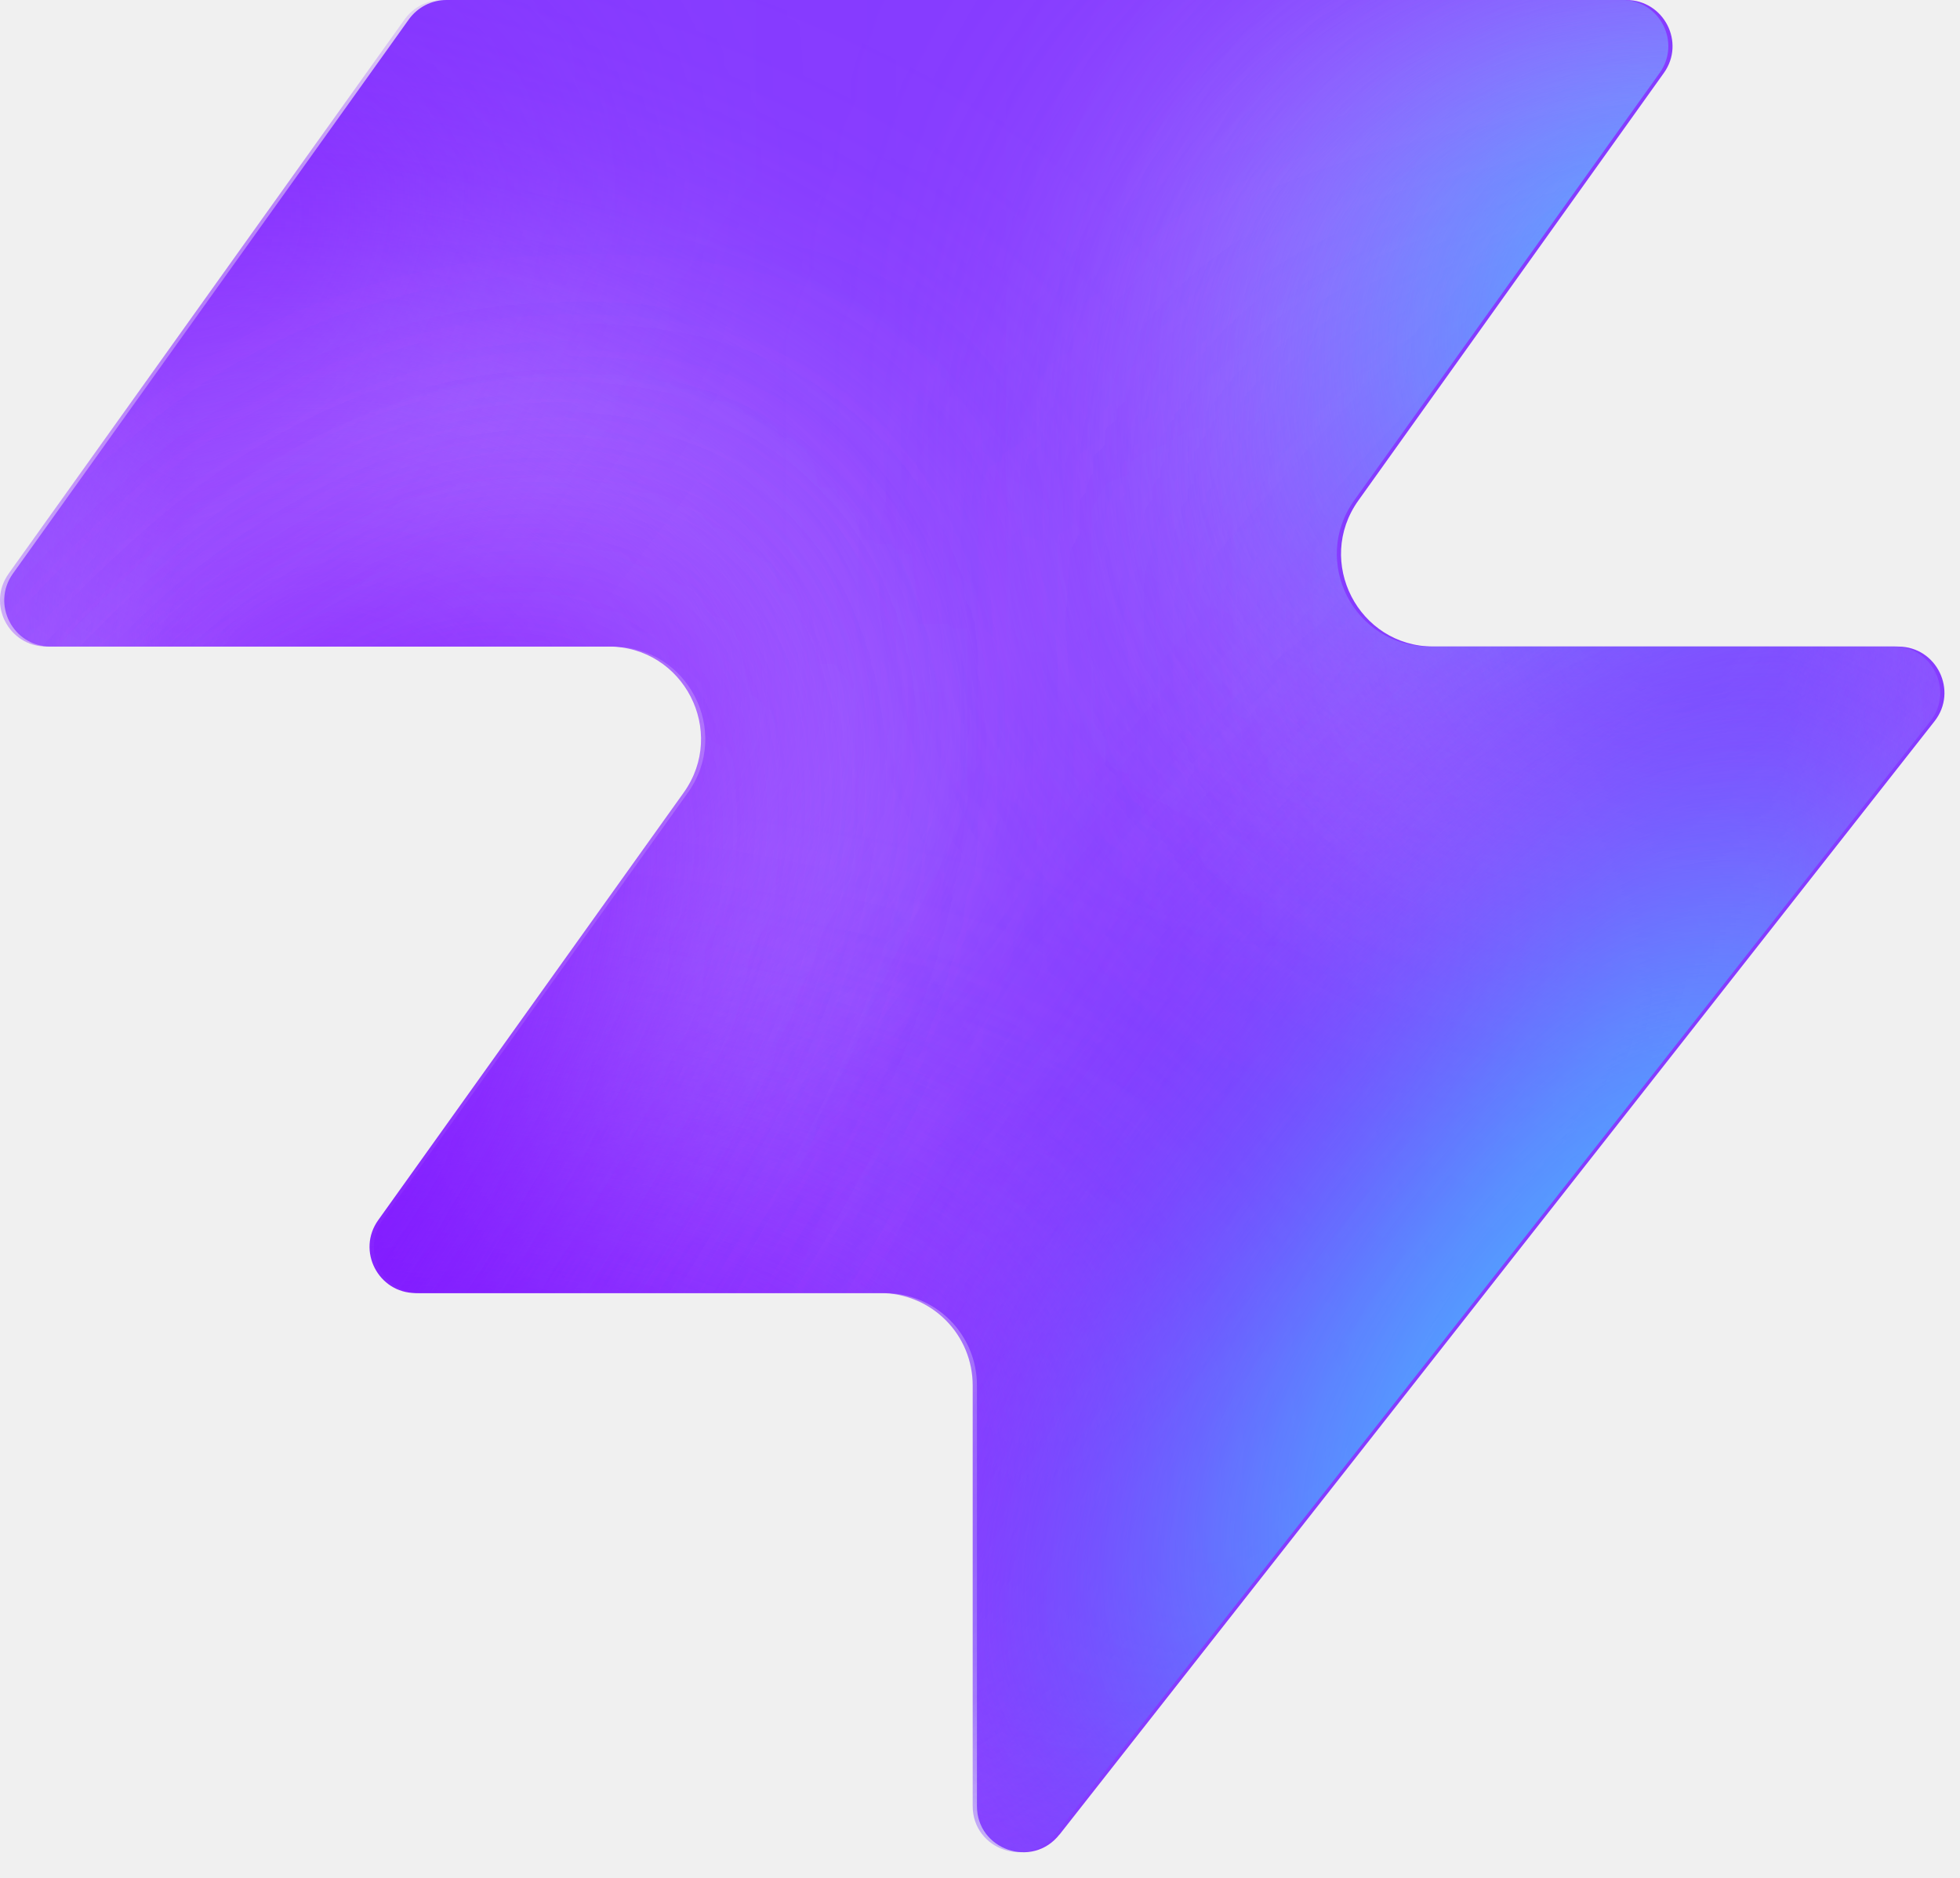
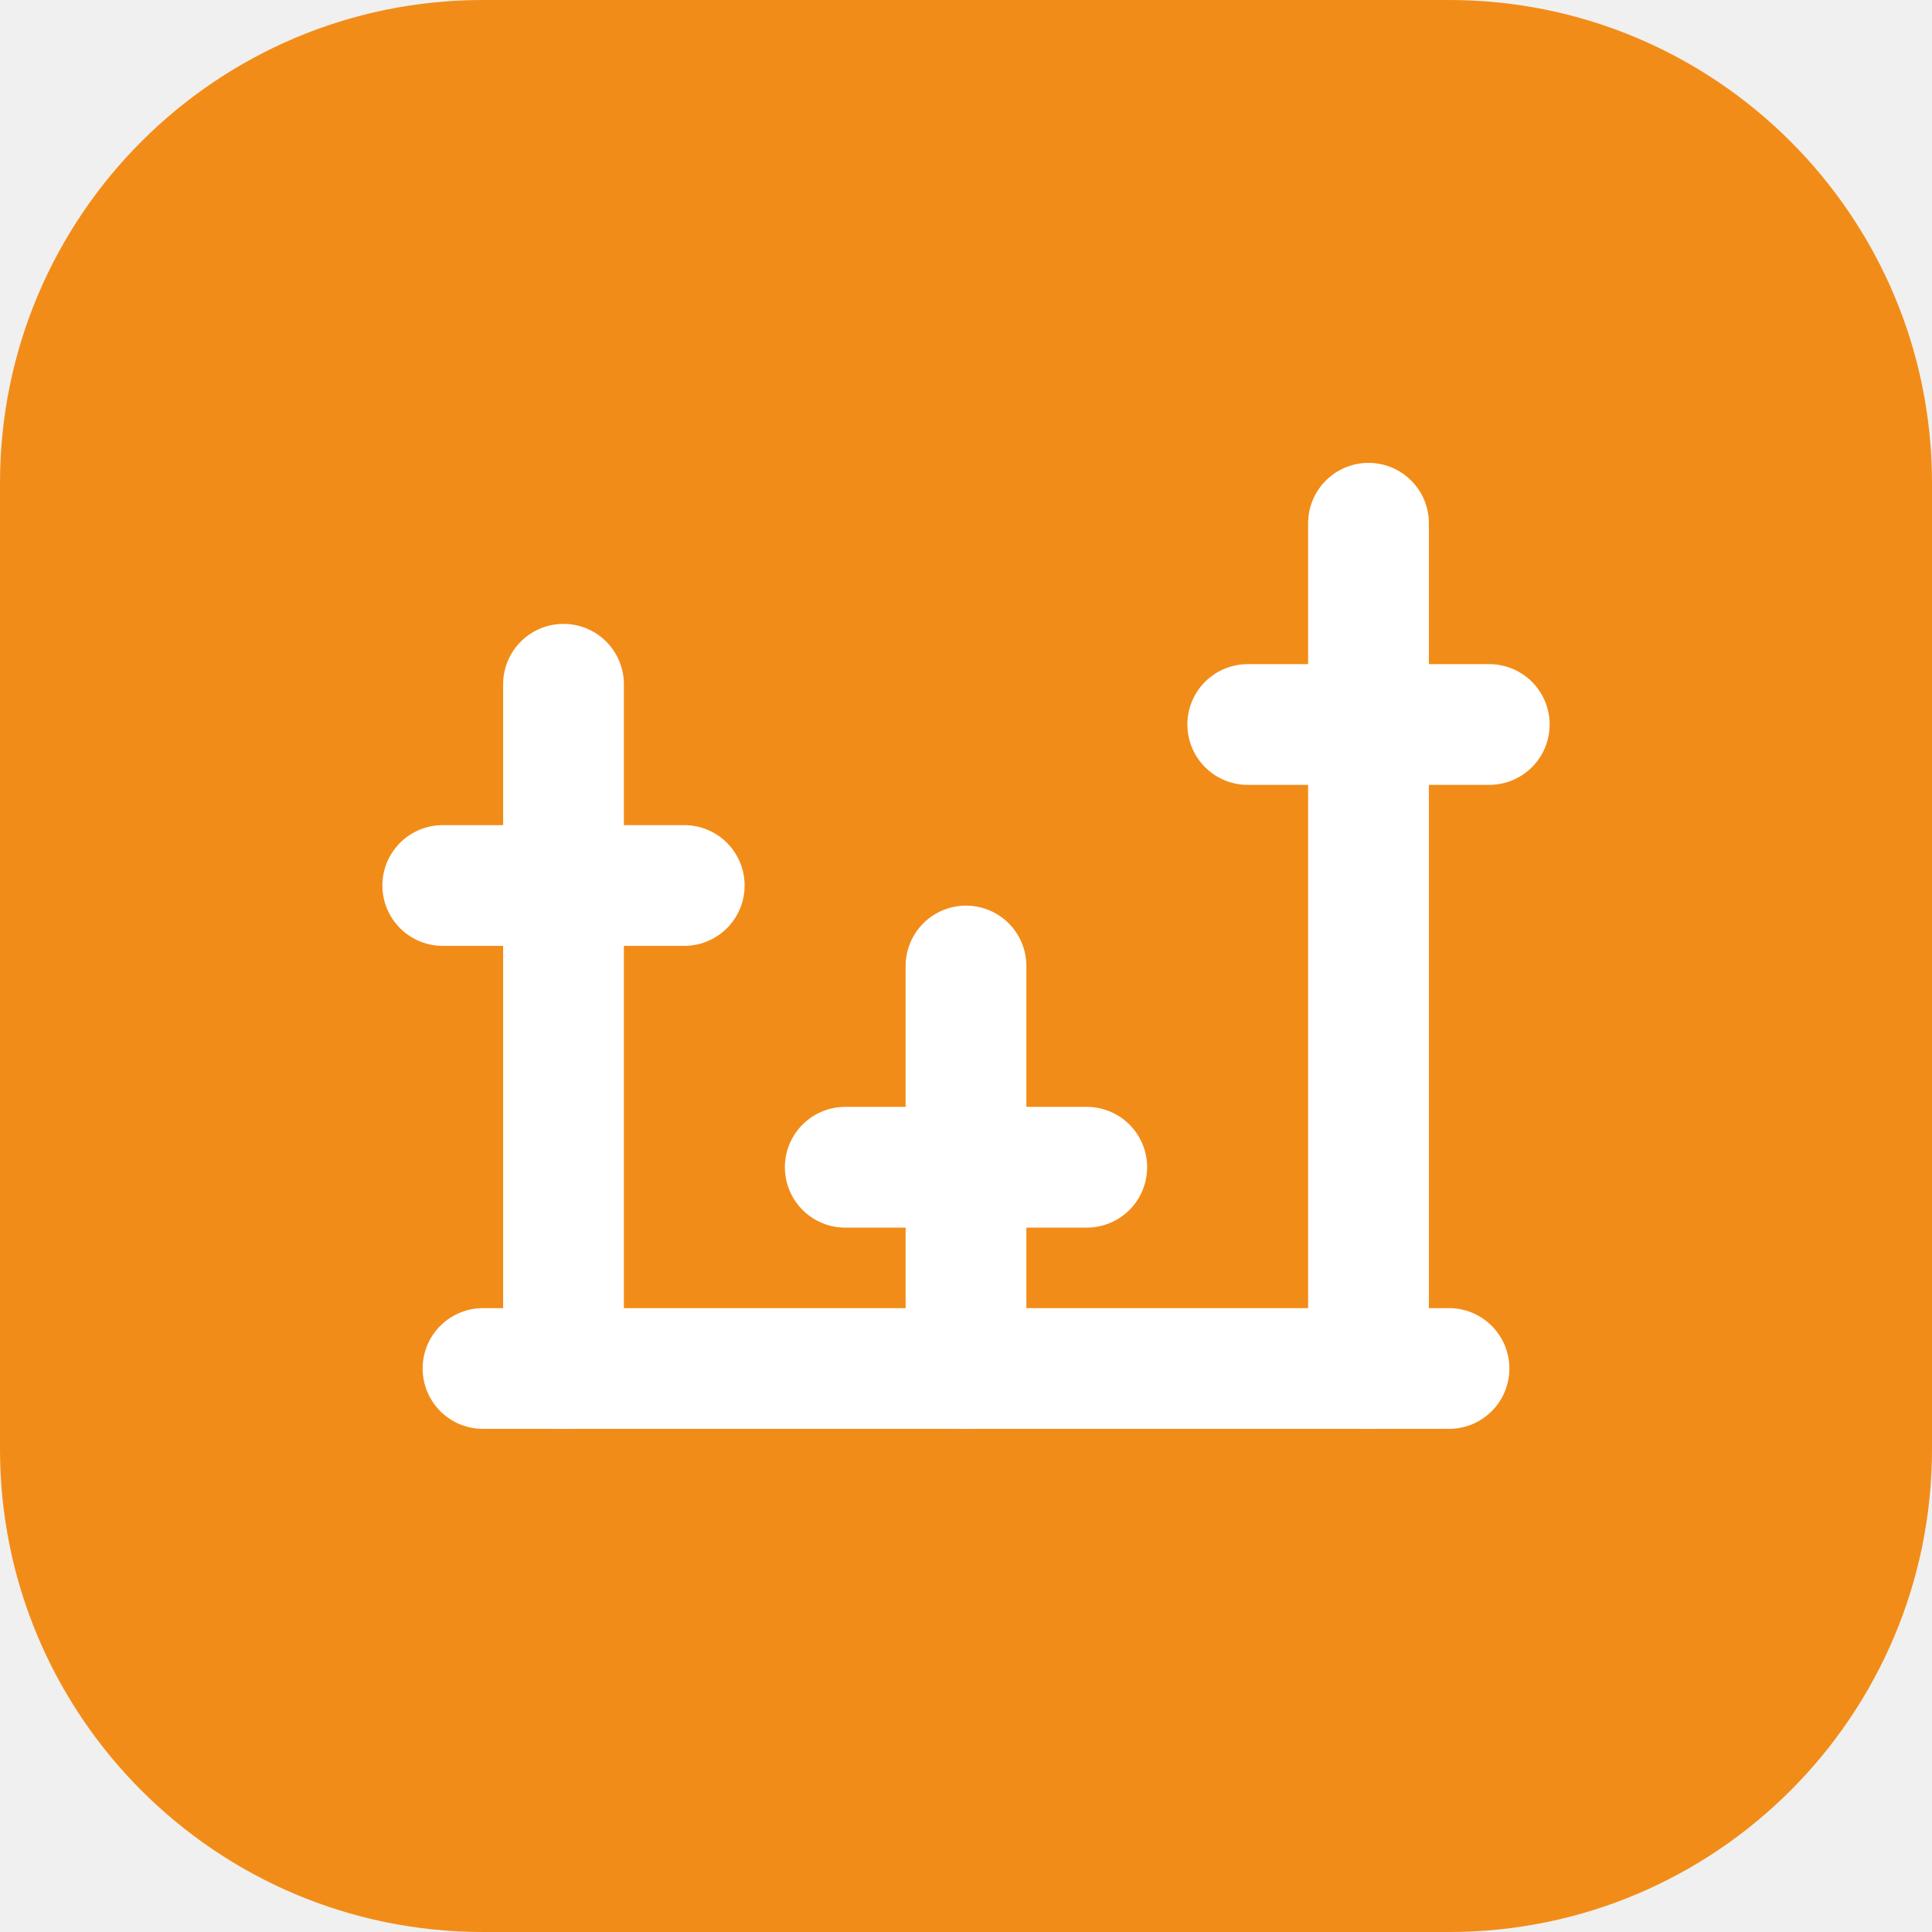
- <svg xmlns="http://www.w3.org/2000/svg" width="48" height="46" fill="none" viewBox="0 0 48 46">
-   <path fill="#863bff" d="M25.946 44.938c-.664.845-2.021.375-2.021-.698V33.937a2.26 2.26 0 0 0-2.262-2.262H10.287c-.92 0-1.456-1.04-.92-1.788l7.48-10.471c1.07-1.497 0-3.578-1.842-3.578H1.237c-.92 0-1.456-1.04-.92-1.788L10.013.474c.214-.297.556-.474.92-.474h28.894c.92 0 1.456 1.04.92 1.788l-7.48 10.471c-1.07 1.498 0 3.579 1.842 3.579h11.377c.943 0 1.473 1.088.89 1.83L25.947 44.94z" style="fill:#863bff;fill:color(display-p3 .525 .23 1);fill-opacity:1" />
-   <mask id="a" width="48" height="46" x="0" y="0" maskUnits="userSpaceOnUse" style="mask-type:alpha">
-     <path fill="#000" d="M25.842 44.938c-.664.844-2.021.375-2.021-.698V33.937a2.26 2.26 0 0 0-2.262-2.262H10.183c-.92 0-1.456-1.04-.92-1.788l7.48-10.471c1.07-1.498 0-3.579-1.842-3.579H1.133c-.92 0-1.456-1.04-.92-1.787L9.91.473c.214-.297.556-.474.92-.474h28.894c.92 0 1.456 1.04.92 1.788l-7.48 10.471c-1.07 1.498 0 3.578 1.842 3.578h11.377c.943 0 1.473 1.088.89 1.832L25.843 44.94z" style="fill:#000;fill-opacity:1" />
-   </mask>
-   <g mask="url(#a)">
-     <g filter="url(#b)">
-       <ellipse cx="5.508" cy="14.704" fill="#ede6ff" rx="5.508" ry="14.704" style="fill:#ede6ff;fill:color(display-p3 .927 .903 1);fill-opacity:1" transform="matrix(.00324 1 1 -.00324 -4.47 31.516)" />
-     </g>
-     <g filter="url(#c)">
-       <ellipse cx="10.399" cy="29.851" fill="#ede6ff" rx="10.399" ry="29.851" style="fill:#ede6ff;fill:color(display-p3 .927 .903 1);fill-opacity:1" transform="matrix(.00324 1 1 -.00324 -39.328 7.883)" />
-     </g>
-     <g filter="url(#d)">
-       <ellipse cx="5.508" cy="30.487" fill="#7e14ff" rx="5.508" ry="30.487" style="fill:#7e14ff;fill:color(display-p3 .492 .077 1);fill-opacity:1" transform="rotate(89.814 -25.913 -14.639)scale(1 -1)" />
-     </g>
-     <g filter="url(#e)">
-       <ellipse cx="5.508" cy="30.599" fill="#7e14ff" rx="5.508" ry="30.599" style="fill:#7e14ff;fill:color(display-p3 .492 .077 1);fill-opacity:1" transform="rotate(89.814 -32.644 -3.334)scale(1 -1)" />
-     </g>
-     <g filter="url(#f)">
-       <ellipse cx="5.508" cy="30.599" fill="#7e14ff" rx="5.508" ry="30.599" style="fill:#7e14ff;fill:color(display-p3 .492 .077 1);fill-opacity:1" transform="matrix(.00324 1 1 -.00324 -34.34 30.47)" />
-     </g>
-     <g filter="url(#g)">
-       <ellipse cx="14.072" cy="22.078" fill="#ede6ff" rx="14.072" ry="22.078" style="fill:#ede6ff;fill:color(display-p3 .927 .903 1);fill-opacity:1" transform="rotate(93.35 24.506 48.493)scale(-1 1)" />
-     </g>
-     <g filter="url(#h)">
-       <ellipse cx="3.47" cy="21.501" fill="#7e14ff" rx="3.47" ry="21.501" style="fill:#7e14ff;fill:color(display-p3 .492 .077 1);fill-opacity:1" transform="rotate(89.009 28.708 47.59)scale(-1 1)" />
-     </g>
-     <g filter="url(#i)">
-       <ellipse cx="3.47" cy="21.501" fill="#7e14ff" rx="3.47" ry="21.501" style="fill:#7e14ff;fill:color(display-p3 .492 .077 1);fill-opacity:1" transform="rotate(89.009 28.708 47.59)scale(-1 1)" />
-     </g>
-     <g filter="url(#j)">
-       <ellipse cx=".387" cy="8.972" fill="#7e14ff" rx="4.407" ry="29.108" style="fill:#7e14ff;fill:color(display-p3 .492 .077 1);fill-opacity:1" transform="rotate(39.51 .387 8.972)" />
-     </g>
-     <g filter="url(#k)">
-       <ellipse cx="47.523" cy="-6.092" fill="#7e14ff" rx="4.407" ry="29.108" style="fill:#7e14ff;fill:color(display-p3 .492 .077 1);fill-opacity:1" transform="rotate(37.892 47.523 -6.092)" />
-     </g>
-     <g filter="url(#l)">
-       <ellipse cx="41.412" cy="6.333" fill="#47bfff" rx="5.971" ry="9.665" style="fill:#47bfff;fill:color(display-p3 .28 .748 1);fill-opacity:1" transform="rotate(37.892 41.412 6.333)" />
-     </g>
-     <g filter="url(#m)">
-       <ellipse cx="-1.879" cy="38.332" fill="#7e14ff" rx="4.407" ry="29.108" style="fill:#7e14ff;fill:color(display-p3 .492 .077 1);fill-opacity:1" transform="rotate(37.892 -1.88 38.332)" />
-     </g>
-     <g filter="url(#n)">
-       <ellipse cx="-1.879" cy="38.332" fill="#7e14ff" rx="4.407" ry="29.108" style="fill:#7e14ff;fill:color(display-p3 .492 .077 1);fill-opacity:1" transform="rotate(37.892 -1.88 38.332)" />
-     </g>
-     <g filter="url(#o)">
-       <ellipse cx="35.651" cy="29.907" fill="#7e14ff" rx="4.407" ry="29.108" style="fill:#7e14ff;fill:color(display-p3 .492 .077 1);fill-opacity:1" transform="rotate(37.892 35.651 29.907)" />
-     </g>
-     <g filter="url(#p)">
-       <ellipse cx="38.418" cy="32.4" fill="#47bfff" rx="5.971" ry="15.297" style="fill:#47bfff;fill:color(display-p3 .28 .748 1);fill-opacity:1" transform="rotate(37.892 38.418 32.4)" />
-     </g>
-   </g>
-   <defs>
-     <filter id="b" width="60.045" height="41.654" x="-19.77" y="16.149" color-interpolation-filters="sRGB" filterUnits="userSpaceOnUse">
-       <feFlood flood-opacity="0" result="BackgroundImageFix" />
-       <feBlend in="SourceGraphic" in2="BackgroundImageFix" result="shape" />
-       <feGaussianBlur result="effect1_foregroundBlur_2002_17158" stdDeviation="7.659" />
-     </filter>
-     <filter id="c" width="90.34" height="51.437" x="-54.613" y="-7.533" color-interpolation-filters="sRGB" filterUnits="userSpaceOnUse">
-       <feFlood flood-opacity="0" result="BackgroundImageFix" />
-       <feBlend in="SourceGraphic" in2="BackgroundImageFix" result="shape" />
-       <feGaussianBlur result="effect1_foregroundBlur_2002_17158" stdDeviation="7.659" />
-     </filter>
-     <filter id="d" width="79.355" height="29.4" x="-49.64" y="2.03" color-interpolation-filters="sRGB" filterUnits="userSpaceOnUse">
-       <feFlood flood-opacity="0" result="BackgroundImageFix" />
-       <feBlend in="SourceGraphic" in2="BackgroundImageFix" result="shape" />
-       <feGaussianBlur result="effect1_foregroundBlur_2002_17158" stdDeviation="4.596" />
-     </filter>
-     <filter id="e" width="79.579" height="29.4" x="-45.045" y="20.029" color-interpolation-filters="sRGB" filterUnits="userSpaceOnUse">
-       <feFlood flood-opacity="0" result="BackgroundImageFix" />
-       <feBlend in="SourceGraphic" in2="BackgroundImageFix" result="shape" />
-       <feGaussianBlur result="effect1_foregroundBlur_2002_17158" stdDeviation="4.596" />
-     </filter>
-     <filter id="f" width="79.579" height="29.4" x="-43.513" y="21.178" color-interpolation-filters="sRGB" filterUnits="userSpaceOnUse">
-       <feFlood flood-opacity="0" result="BackgroundImageFix" />
-       <feBlend in="SourceGraphic" in2="BackgroundImageFix" result="shape" />
-       <feGaussianBlur result="effect1_foregroundBlur_2002_17158" stdDeviation="4.596" />
-     </filter>
-     <filter id="g" width="74.749" height="58.852" x="15.756" y="-17.901" color-interpolation-filters="sRGB" filterUnits="userSpaceOnUse">
-       <feFlood flood-opacity="0" result="BackgroundImageFix" />
-       <feBlend in="SourceGraphic" in2="BackgroundImageFix" result="shape" />
-       <feGaussianBlur result="effect1_foregroundBlur_2002_17158" stdDeviation="7.659" />
-     </filter>
-     <filter id="h" width="61.377" height="25.362" x="23.548" y="2.284" color-interpolation-filters="sRGB" filterUnits="userSpaceOnUse">
-       <feFlood flood-opacity="0" result="BackgroundImageFix" />
-       <feBlend in="SourceGraphic" in2="BackgroundImageFix" result="shape" />
-       <feGaussianBlur result="effect1_foregroundBlur_2002_17158" stdDeviation="4.596" />
-     </filter>
-     <filter id="i" width="61.377" height="25.362" x="23.548" y="2.284" color-interpolation-filters="sRGB" filterUnits="userSpaceOnUse">
-       <feFlood flood-opacity="0" result="BackgroundImageFix" />
-       <feBlend in="SourceGraphic" in2="BackgroundImageFix" result="shape" />
-       <feGaussianBlur result="effect1_foregroundBlur_2002_17158" stdDeviation="4.596" />
-     </filter>
-     <filter id="j" width="56.045" height="63.649" x="-27.636" y="-22.853" color-interpolation-filters="sRGB" filterUnits="userSpaceOnUse">
-       <feFlood flood-opacity="0" result="BackgroundImageFix" />
-       <feBlend in="SourceGraphic" in2="BackgroundImageFix" result="shape" />
-       <feGaussianBlur result="effect1_foregroundBlur_2002_17158" stdDeviation="4.596" />
-     </filter>
-     <filter id="k" width="54.814" height="64.646" x="20.116" y="-38.415" color-interpolation-filters="sRGB" filterUnits="userSpaceOnUse">
-       <feFlood flood-opacity="0" result="BackgroundImageFix" />
-       <feBlend in="SourceGraphic" in2="BackgroundImageFix" result="shape" />
-       <feGaussianBlur result="effect1_foregroundBlur_2002_17158" stdDeviation="4.596" />
-     </filter>
-     <filter id="l" width="33.541" height="35.313" x="24.641" y="-11.323" color-interpolation-filters="sRGB" filterUnits="userSpaceOnUse">
-       <feFlood flood-opacity="0" result="BackgroundImageFix" />
-       <feBlend in="SourceGraphic" in2="BackgroundImageFix" result="shape" />
-       <feGaussianBlur result="effect1_foregroundBlur_2002_17158" stdDeviation="4.596" />
-     </filter>
-     <filter id="m" width="54.814" height="64.646" x="-29.286" y="6.009" color-interpolation-filters="sRGB" filterUnits="userSpaceOnUse">
-       <feFlood flood-opacity="0" result="BackgroundImageFix" />
-       <feBlend in="SourceGraphic" in2="BackgroundImageFix" result="shape" />
-       <feGaussianBlur result="effect1_foregroundBlur_2002_17158" stdDeviation="4.596" />
-     </filter>
-     <filter id="n" width="54.814" height="64.646" x="-29.286" y="6.009" color-interpolation-filters="sRGB" filterUnits="userSpaceOnUse">
-       <feFlood flood-opacity="0" result="BackgroundImageFix" />
-       <feBlend in="SourceGraphic" in2="BackgroundImageFix" result="shape" />
-       <feGaussianBlur result="effect1_foregroundBlur_2002_17158" stdDeviation="4.596" />
-     </filter>
-     <filter id="o" width="54.814" height="64.646" x="8.244" y="-2.416" color-interpolation-filters="sRGB" filterUnits="userSpaceOnUse">
-       <feFlood flood-opacity="0" result="BackgroundImageFix" />
-       <feBlend in="SourceGraphic" in2="BackgroundImageFix" result="shape" />
-       <feGaussianBlur result="effect1_foregroundBlur_2002_17158" stdDeviation="4.596" />
-     </filter>
-     <filter id="p" width="39.409" height="43.623" x="18.713" y="10.588" color-interpolation-filters="sRGB" filterUnits="userSpaceOnUse">
-       <feFlood flood-opacity="0" result="BackgroundImageFix" />
-       <feBlend in="SourceGraphic" in2="BackgroundImageFix" result="shape" />
-       <feGaussianBlur result="effect1_foregroundBlur_2002_17158" stdDeviation="4.596" />
-     </filter>
-   </defs>
+ <svg xmlns="http://www.w3.org/2000/svg" viewBox="0 0 48 48">
+   <rect width="48" height="48" rx="12" fill="#f28c18" />
+   <path d="M14 34V17M24 34V24M34 34V13" fill="none" stroke="#fff" stroke-linecap="round" stroke-linejoin="round" stroke-width="3" />
+   <path d="M12 34h24" fill="none" stroke="#fff" stroke-linecap="round" stroke-width="3" />
+   <path d="M17 22h-6M27 29h-6M37 18h-6" fill="none" stroke="#fff" stroke-linecap="round" stroke-width="3" />
</svg>
